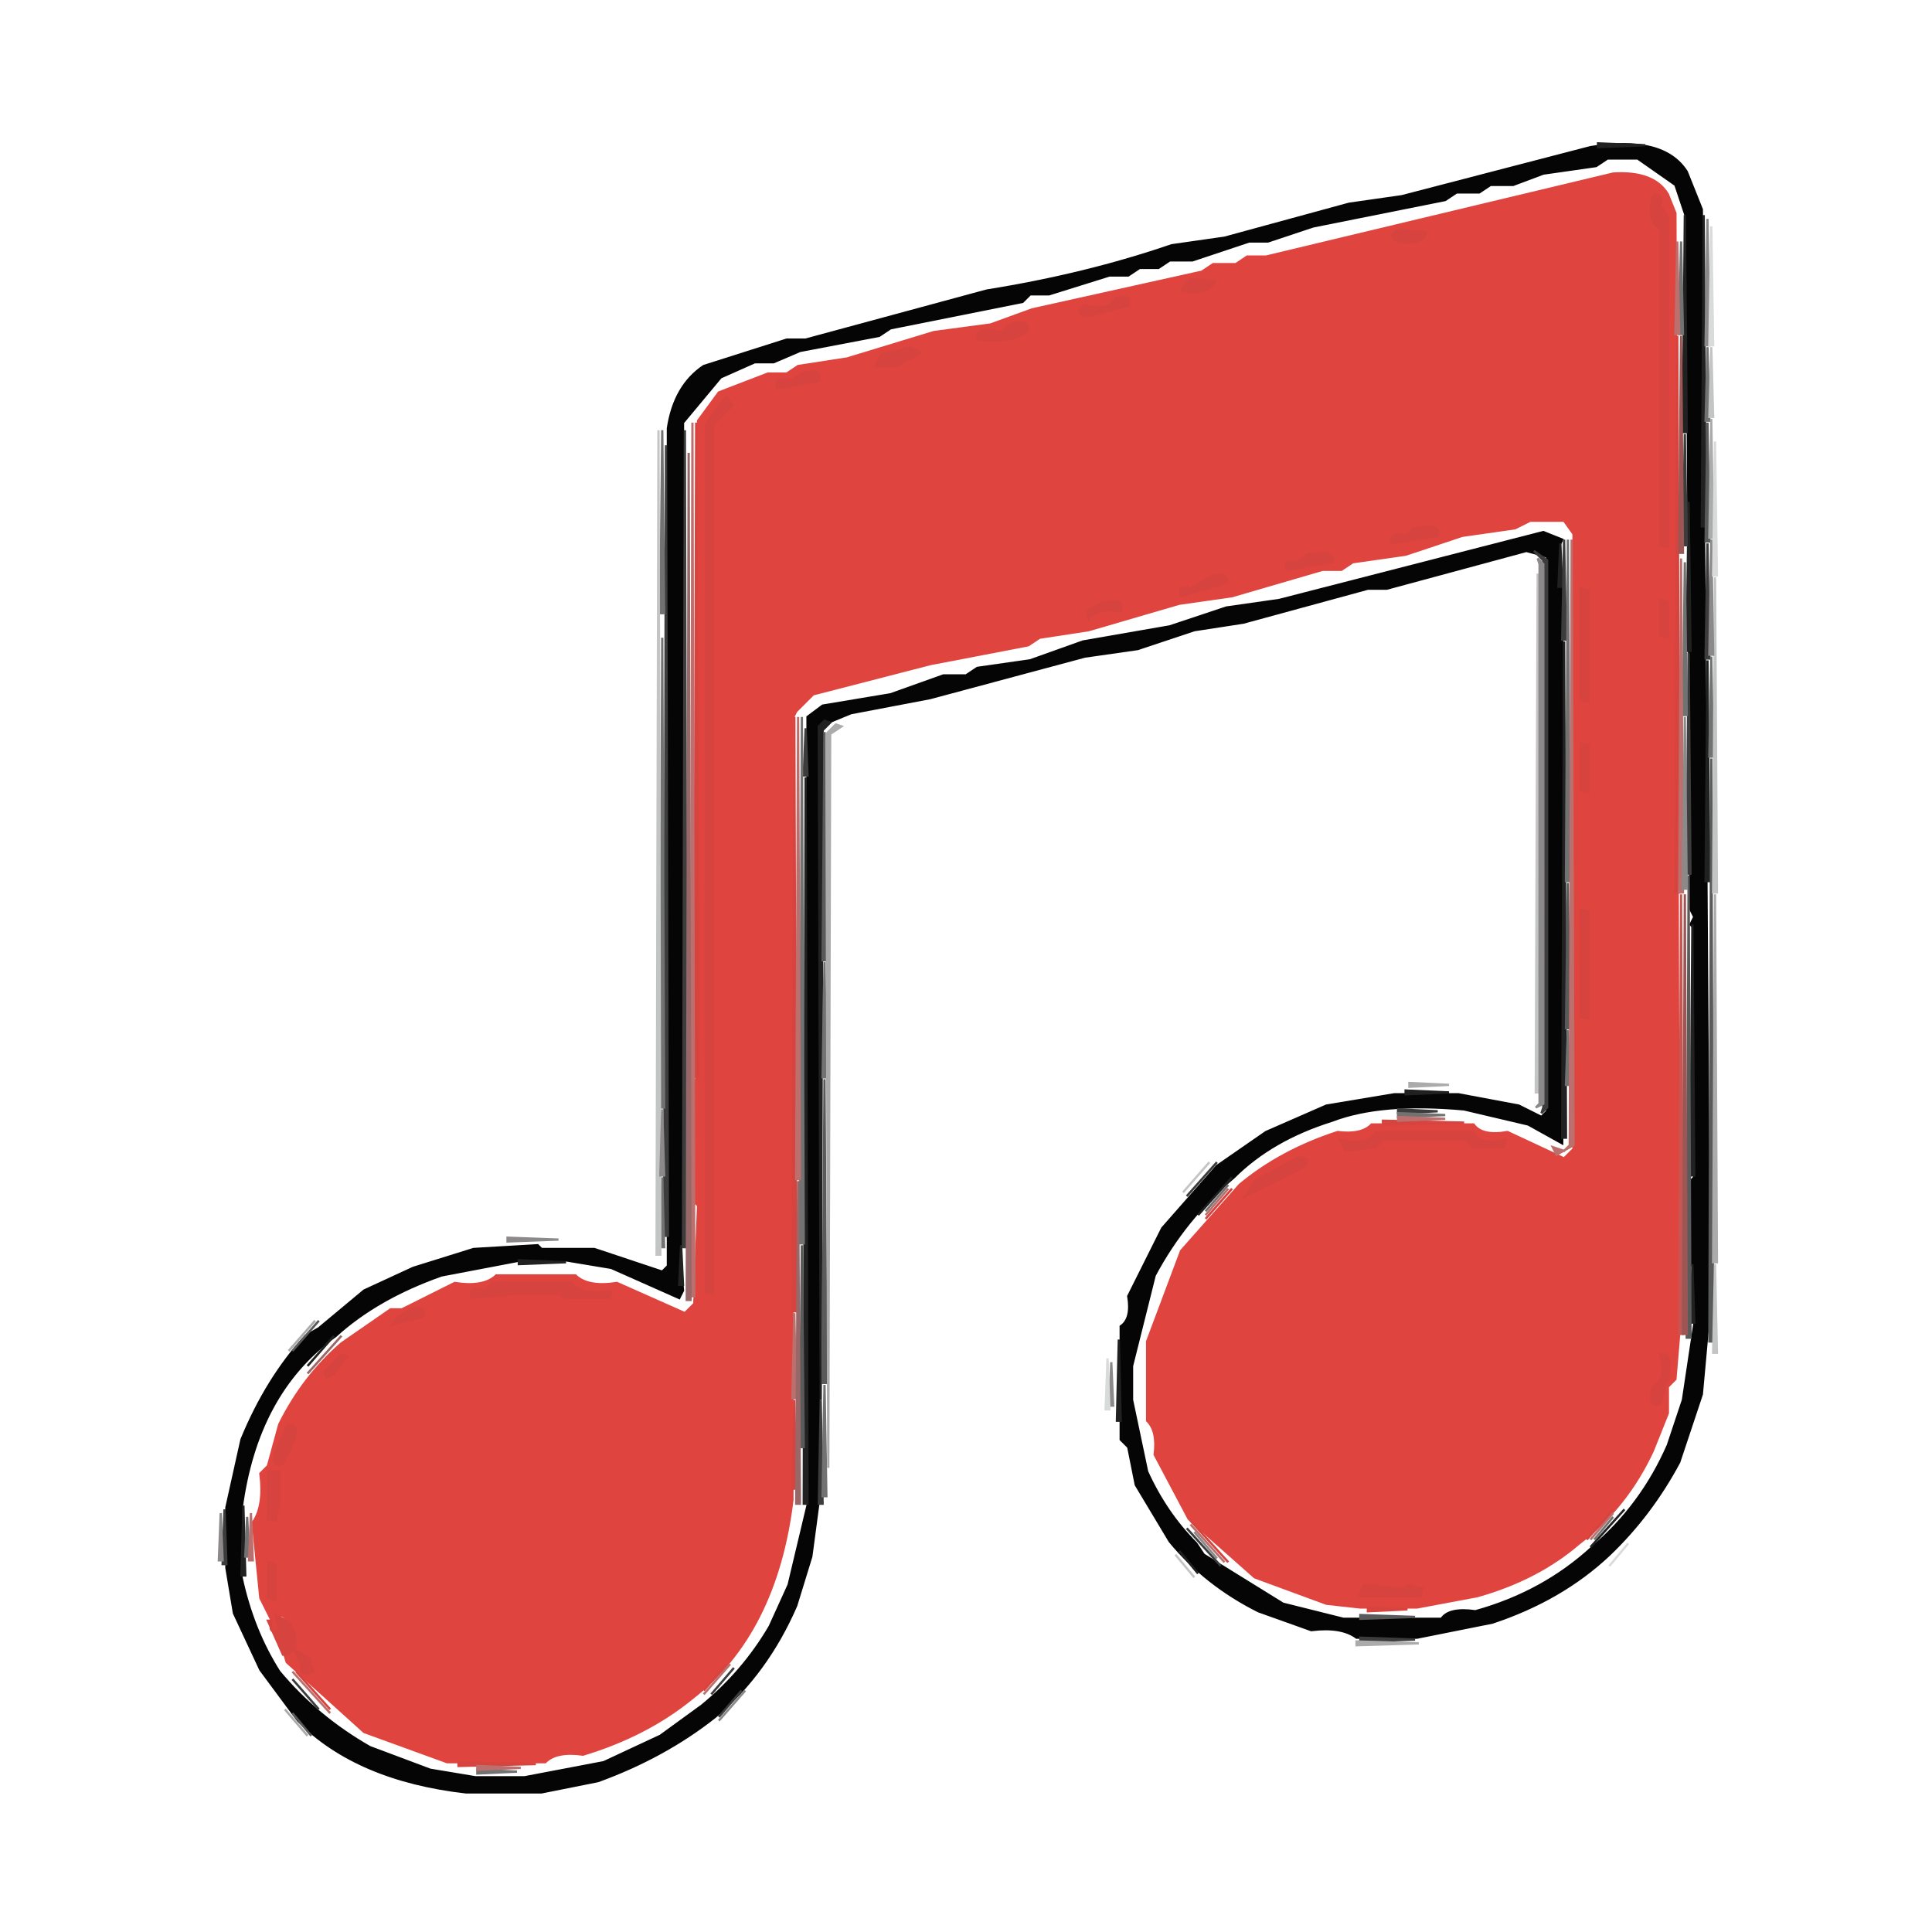
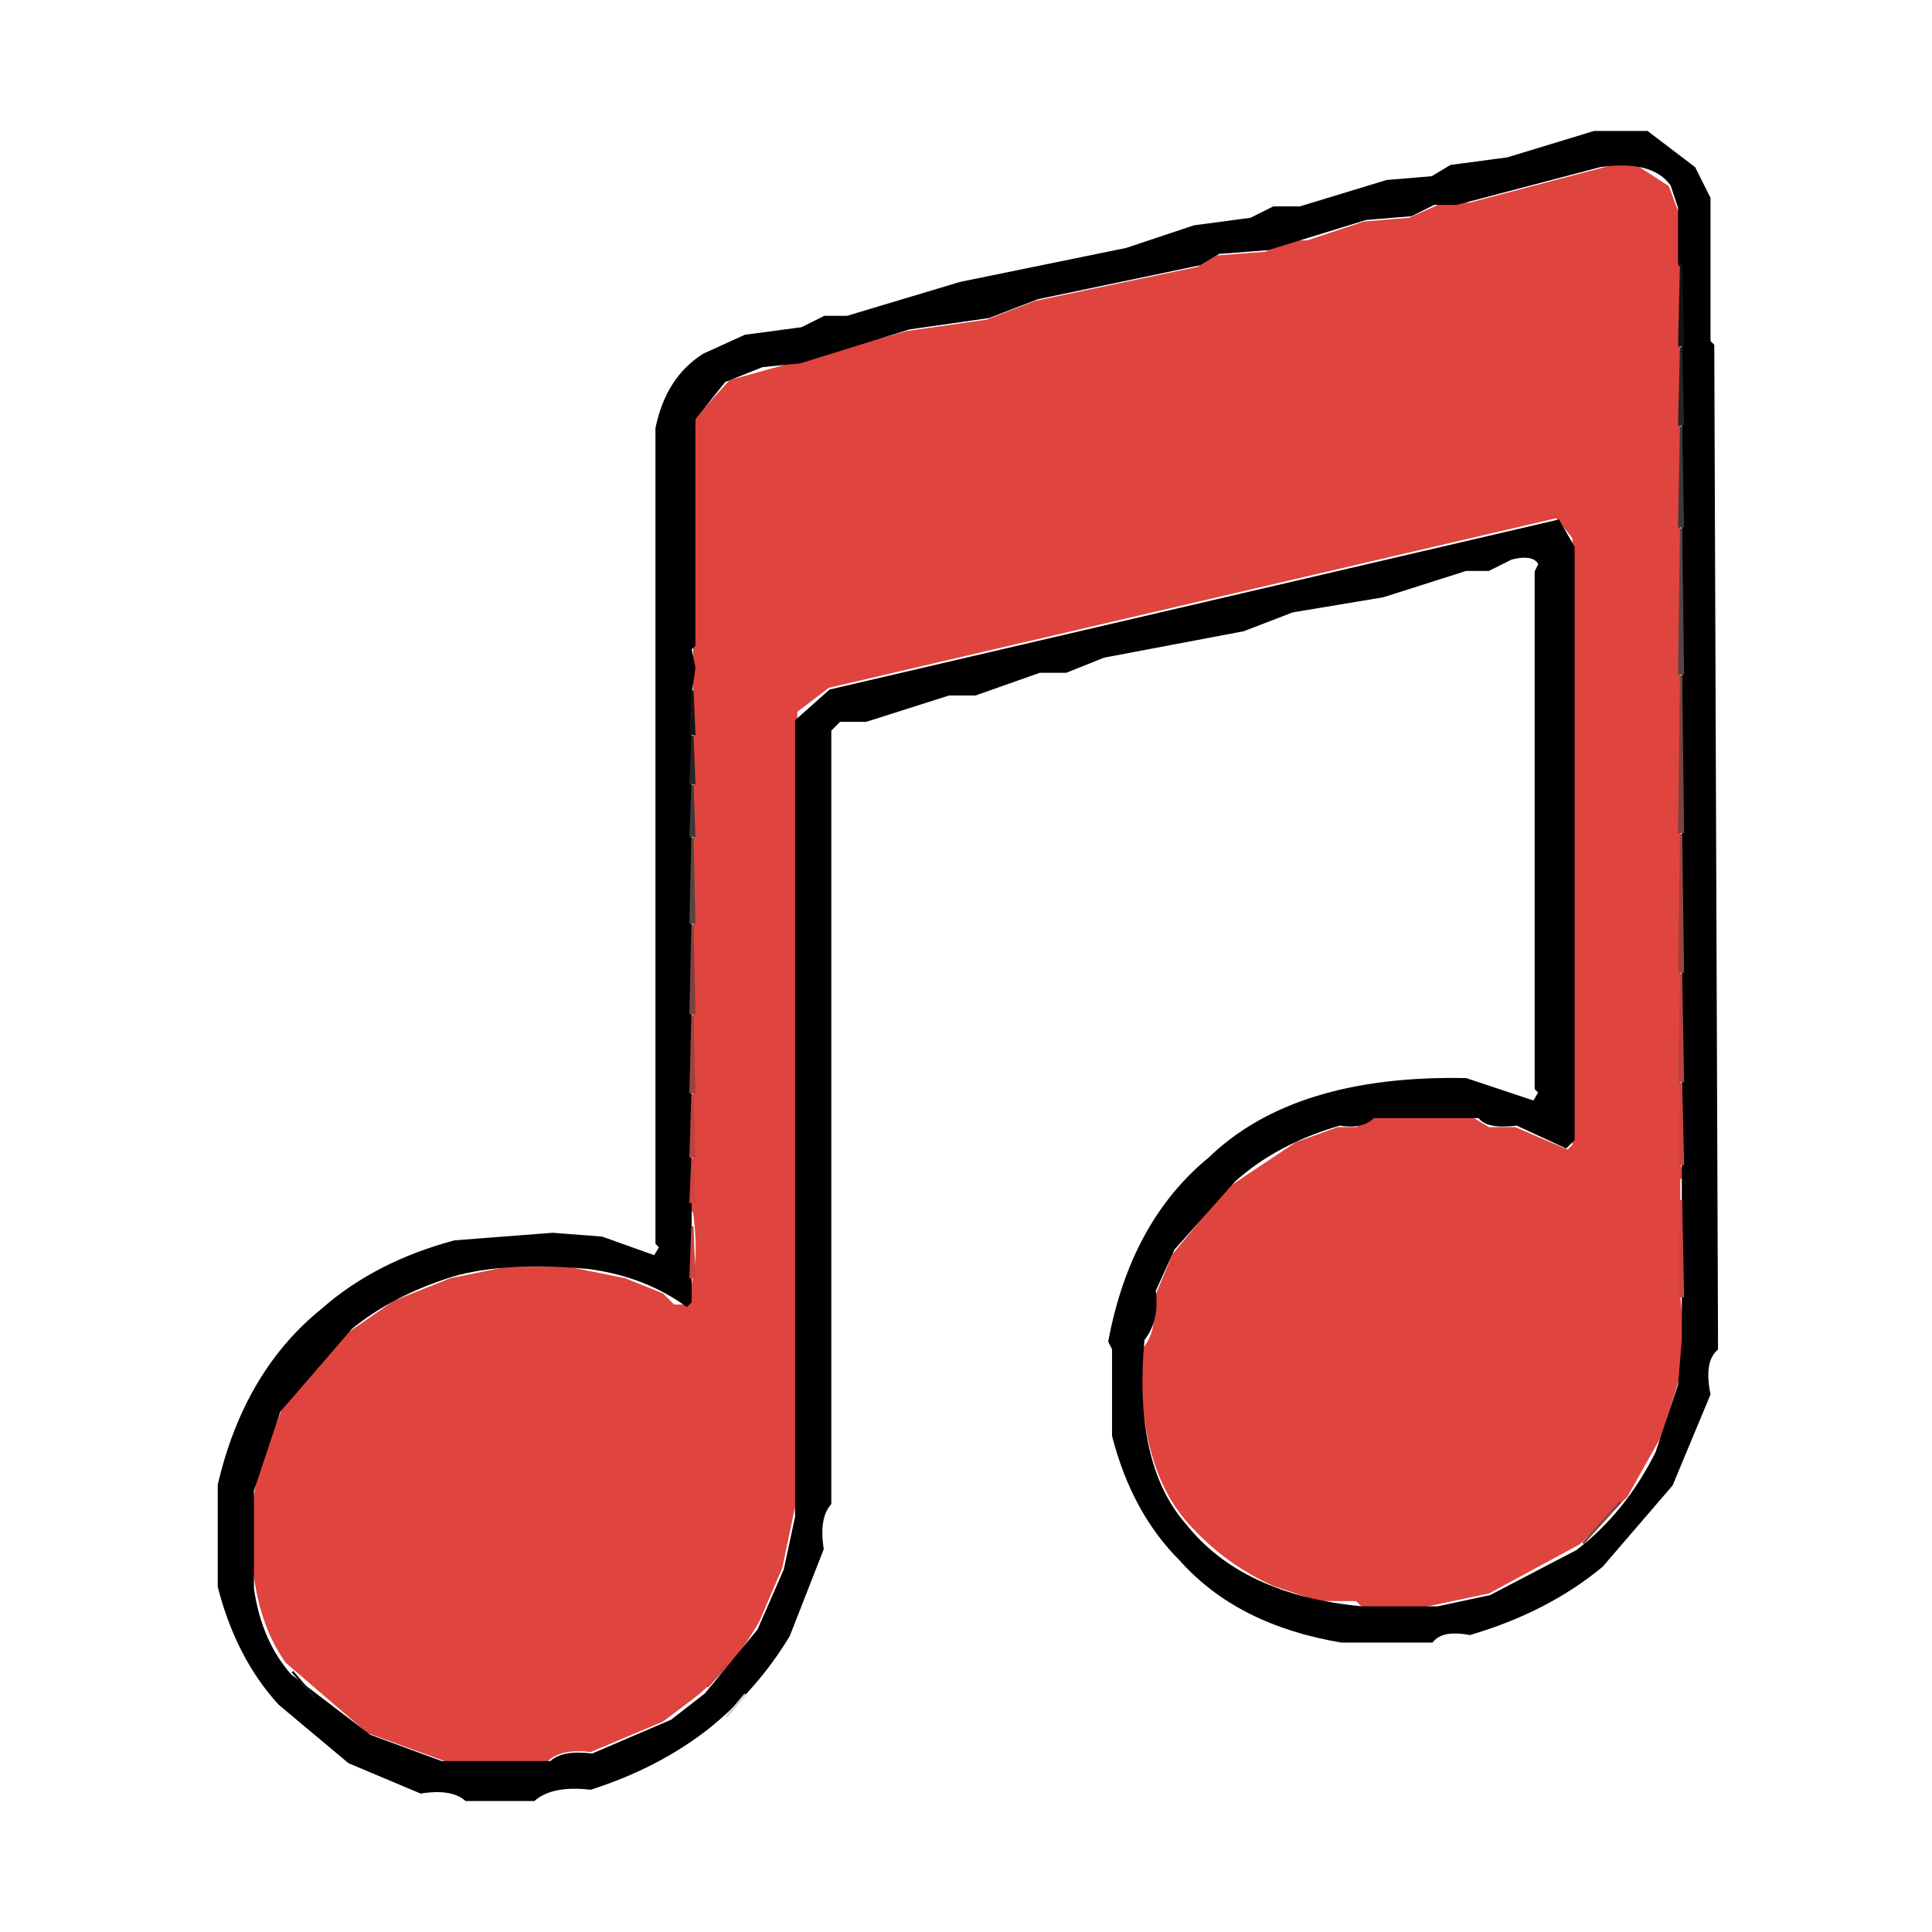
<svg xmlns="http://www.w3.org/2000/svg" width="1254" height="1254" preserveAspectRatio="xMidYMid meet" viewBox="0 0 512 512" version="1.1">
-   <path fill="rgb(255,255,255)" stroke="rgb(255,255,255)" stroke-width="0.6" opacity="1" d="M 0 0 L 512 0 L 512 512 L 0 512 L 0 0 Z M 428 35 L 192 91 L 183 97 Q 176 103 174 114 L 174 333 L 150 327 Q 104 327 83 350 Q 71 360 64 375 Q 59 385 57 400 Q 56 415 59 427 L 71 450 Q 80 461 94 469 L 111 476 Q 118 475 121 478 L 145 478 L 162 474 L 190 458 Q 214 439 220 402 L 220 196 L 223 193 L 257 186 L 280 179 L 294 177 L 317 170 L 323 170 L 355 161 L 369 159 L 401 150 L 407 151 L 407 292 L 390 287 L 366 287 L 357 289 Q 337 294 324 305 Q 299 324 293 361 L 293 374 Q 296 377 295 384 Q 299 399 308 410 Q 323 430 354 436 L 383 436 L 392 434 L 410 427 L 427 415 L 446 391 L 451 380 L 455 363 L 454 61 L 453 52 L 449 45 Q 443 35 428 35 Z " />
-   <path fill="rgb(224,68,63)" stroke="rgb(224,68,63)" stroke-width="0.6" opacity="1" d="M 427.5 46 Q 438.3 45.3 442 51.5 L 444 56.5 L 445 353.5 L 444 365.5 L 442 367.5 L 442 374.5 L 438 384.5 Q 431 399.5 418.5 409 Q 407.5 418.5 391.5 423 L 375.5 426 L 360.5 426 L 351.5 425 L 332.5 418 L 315 402.5 L 306 385.5 Q 306.8 379.2 304 376.5 L 304 355.5 L 313 331.5 L 328.5 314 Q 339.4 304.9 354.5 300 Q 360.8 300.8 363.5 298 L 390.5 298 Q 392.8 301.2 399.5 300 L 414.5 307 L 417 304.5 L 417 141.5 L 414.5 138 L 405.5 138 L 401.5 140 L 387.5 142 L 372.5 147 L 358.5 149 L 355.5 151 L 350.5 151 L 326.5 158 L 312.5 160 L 288.5 167 L 275.5 169 L 272.5 171 L 246.5 176 L 215.5 184 L 211 188.5 L 210 190.5 L 210 397.5 Q 205.7 432.7 183.5 450 Q 171.4 459.9 154.5 465 Q 147.5 464 144.5 467 L 118.5 467 L 96.5 459 L 76 440.5 L 74 434 L 78 437 Q 79.1 430.3 74.5 428 L 73 429.5 L 74 432 Q 71 433.3 72 429.5 L 69 423.5 L 67 403.5 Q 70.1 399.1 69 390.5 L 71 388.5 L 74 377.5 Q 80.3 364.8 90.5 356 L 103.5 347 L 106.5 347 L 120.5 340 Q 128.2 341.2 131.5 338 L 152.5 338 Q 155.8 341.2 163.5 340 L 181.5 348 L 184 345.5 L 185 319.5 L 184 318.5 L 184 286.5 L 185 285.5 L 185 111.5 L 190.5 104 L 203.5 99 L 208.5 99 L 211.5 97 L 224.5 95 L 247.5 88 L 262.5 86 L 273.5 82 L 318.5 72 L 321.5 70 L 327.5 70 L 330.5 68 L 335.5 68 L 427.5 46 Z M 438 52 Q 436 59 440 61 L 440 145 L 442 145 L 442 58 L 440 55 Q 441 51 438 52 Z M 371 61 Q 368 63 371 64 Q 377 65 378 62 L 371 61 Z M 316 74 L 315 75 L 313 77 Q 320 79 322 75 L 316 74 Z M 296 79 Q 294 83 288 81 Q 285 83 288 84 L 299 81 Q 300 78 296 79 Z M 268 86 L 266 88 Q 258 87 259 90 Q 268 91 272 88 Q 273 84 268 86 Z M 242 92 L 234 94 L 232 97 L 238 97 L 244 94 L 242 92 Z M 213 99 L 210 101 Q 205 100 206 103 L 217 101 Q 218 97 213 99 Z M 193 105 L 187 113 L 187 343 L 189 343 L 189 113 L 194 108 L 193 105 Z M 375 140 L 373 142 Q 368 141 369 144 L 381 142 Q 382 138 375 140 Z M 347 147 L 344 149 Q 340 148 341 151 L 353 149 Q 354 146 347 147 Z M 321 153 L 316 156 Q 312 155 313 158 L 325 155 Q 326 151 321 153 Z M 419 156 L 419 186 L 421 186 L 421 157 L 419 156 Z M 440 159 L 440 169 L 442 169 L 442 160 L 440 159 Z M 292 160 L 288 162 L 289 164 Q 291 161 297 162 Q 298 158 292 160 Z M 419 197 L 419 210 L 421 210 L 421 198 L 419 197 Z M 419 241 L 419 270 L 421 270 L 421 242 L 419 241 Z M 365 300 Q 362 304 355 302 L 357 305 L 365 304 L 367 302 L 389 302 L 391 304 L 399 304 L 399 302 Q 392 304 391 300 L 365 300 Z M 344 307 L 338 310 L 336 313 L 346 309 Q 347 306 344 307 Z M 131 340 L 129 342 Q 124 341 125 344 L 136 343 L 149 343 L 150 344 L 162 344 L 162 342 Q 155 344 152 340 L 131 340 Z M 109 347 L 106 349 L 104 351 L 112 349 Q 113 346 109 347 Z M 91 359 L 86 364 L 87 365 L 89 364 L 92 360 L 91 359 Z M 440 359 Q 442 366 438 368 Q 436 373 440 372 L 442 366 Q 444 358 440 359 Z M 76 378 L 73 385 Q 72 389 75 388 L 78 382 Q 79 377 76 378 Z M 71 390 L 71 403 L 73 403 L 74 399 L 74 390 L 71 390 Z M 71 414 L 71 424 L 73 424 L 73 415 L 71 414 Z M 362 420 L 360 423 L 377 423 L 377 421 L 374 420 L 372 421 L 362 420 Z " />
-   <path fill="rgb(5,5,5)" stroke="rgb(5,5,5)" stroke-width="0.6" opacity="1" d="M 421.5 39 Q 440.8 35.8 447 45.5 L 451 55.5 L 453 347.5 L 451 369.5 L 445 387.5 Q 437.5 401.5 426.5 412 Q 413.9 423.9 395.5 430 L 375.5 434 L 359.5 434 Q 355.5 431 347.5 432 L 333.5 427 Q 319.5 420 310 408.5 L 301 393.5 L 299 383.5 L 297 381.5 L 297 351.5 Q 300 349.5 299 343.5 L 308 325.5 L 322.5 309 L 335.5 300 L 351.5 293 L 369.5 290 L 386.5 290 L 402.5 293 L 408.5 296 L 410 294.5 L 410 147.5 L 404.5 146 L 367.5 156 L 362.5 156 L 329.5 165 L 316.5 167 L 301.5 172 L 287.5 174 L 246.5 185 L 225.5 189 L 217 192.5 L 217 397.5 L 215 412.5 L 211 425.5 Q 203.3 443.3 189.5 455 Q 176.1 465.6 158.5 472 L 143.5 475 L 123.5 475 Q 94.6 471.7 79 456 L 69 442.5 L 62 427.5 L 60 415.5 L 60 399.5 L 64 381.5 Q 70.6 365.4 81 354 L 84.5 352 L 96.5 342 L 109.5 336 L 125.5 331 L 142.5 330 L 143.5 331 L 157.5 331 L 175.5 337 L 177 335.5 L 177 113.5 Q 178.7 102.2 186.5 97 L 208.5 90 L 213.5 90 L 261.5 77 Q 287.8 72.8 310.5 65 L 324.5 63 L 357.5 54 L 371.5 52 L 421.5 39 Z M 426 42 L 423 44 L 409 46 L 401 49 L 395 49 L 392 51 L 386 51 L 383 53 L 348 60 L 336 64 L 331 64 L 316 69 L 310 69 L 307 71 L 302 71 L 299 73 L 294 73 L 278 78 L 273 78 L 271 80 L 236 87 L 233 89 L 212 93 L 205 96 L 200 96 L 191 100 L 181 112 L 181 330 L 180 331 L 181 342 L 180 344 L 162 336 L 150 334 L 138 334 L 117 338 Q 100 344 89 354 Q 68 369 64 400 L 64 418 Q 67 432 74 443 Q 84 455 98 463 L 114 469 L 126 471 L 139 471 L 160 467 L 175 460 L 186 452 Q 197 443 204 431 L 209 420 L 214 399 L 214 190 L 218 187 L 236 184 L 250 179 L 256 179 L 259 177 L 273 175 L 287 170 L 310 166 L 325 161 L 339 159 L 409 141 L 414 143 L 413 145 L 414 157 L 414 303 L 405 298 L 388 294 Q 366 292 353 297 Q 337 302 327 312 Q 314 323 306 338 L 300 362 L 300 371 L 304 390 Q 309 401 317 409 L 319 412 L 340 425 L 356 429 L 382 429 Q 384 426 391 427 Q 409 422 422 410 Q 435 399 442 383 L 446 371 L 449 351 L 449 336 L 448 335 L 448 313 L 449 312 L 449 246 L 448 245 L 449 243 L 448 241 L 447 58 L 444 49 L 434 42 L 426 42 Z " />
-   <path fill="rgb(215,67,62)" stroke="rgb(215,67,62)" stroke-width="0.6" opacity="1" d="M 438 52 Q 441 50.8 440 54.5 L 442 57.5 L 442 145 L 440 144.5 L 440 60.5 Q 436.2 58.6 438 52 Z " />
-   <path fill="rgb(215,67,62)" stroke="rgb(215,67,62)" stroke-width="0.6" opacity="1" d="M 370.5 61 L 378 61.5 Q 376.8 65.3 370.5 64 Q 367.5 62.5 370.5 61 Z " />
-   <path fill="rgb(215,67,62)" stroke="rgb(215,67,62)" stroke-width="0.6" opacity="1" d="M 315.5 74 L 322 74.5 Q 320.1 78.8 313 77 L 314.5 75 L 315.5 74 Z " />
-   <path fill="rgb(215,67,62)" stroke="rgb(215,67,62)" stroke-width="0.6" opacity="1" d="M 295.5 79 Q 300.3 77.7 299 81 L 287.5 84 Q 284.5 82.5 287.5 81 Q 294 82.5 295.5 79 Z " />
-   <path fill="rgb(215,67,62)" stroke="rgb(215,67,62)" stroke-width="0.6" opacity="1" d="M 267.5 86 Q 273.4 84.3 272 88 Q 267.5 91 259 90 Q 257.9 86.5 265.5 88 L 267.5 86 Z " />
-   <path fill="rgb(215,67,62)" stroke="rgb(215,67,62)" stroke-width="0.6" opacity="1" d="M 444.5 89 L 445 236.5 L 444 236.5 L 444.5 89 Z " />
-   <path fill="rgb(215,67,62)" stroke="rgb(215,67,62)" stroke-width="0.6" opacity="1" d="M 241.5 92 L 244 93.5 L 237.5 97 L 232 97 L 233.5 94 L 241.5 92 Z " />
-   <path fill="rgb(215,67,62)" stroke="rgb(215,67,62)" stroke-width="0.6" opacity="1" d="M 212.5 99 Q 218.3 97.3 217 101 L 206 103 Q 204.7 99.7 209.5 101 L 212.5 99 Z " />
-   <path fill="rgb(215,67,62)" stroke="rgb(215,67,62)" stroke-width="0.6" opacity="1" d="M 192.5 105 L 194 107.5 L 189 112.5 L 189 343 L 187 342.5 L 187 112.5 L 192.5 105 Z " />
-   <path fill="rgb(215,67,62)" stroke="rgb(215,67,62)" stroke-width="0.6" opacity="1" d="M 184.5 112 L 185 285.5 L 184 285.5 L 184.5 112 Z " />
-   <path fill="rgb(215,67,62)" stroke="rgb(215,67,62)" stroke-width="0.6" opacity="1" d="M 374.5 140 Q 382.1 138.5 381 142 L 369 144 Q 367.7 140.7 372.5 142 L 374.5 140 Z " />
-   <path fill="rgb(215,67,62)" stroke="rgb(215,67,62)" stroke-width="0.6" opacity="1" d="M 346.5 147 Q 354.1 145.5 353 149 L 341 151 Q 339.8 148 343.5 149 L 346.5 147 Z " />
-   <path fill="rgb(215,67,62)" stroke="rgb(215,67,62)" stroke-width="0.6" opacity="1" d="M 320.5 153 Q 325.9 151.1 325 154.5 L 313 158 Q 311.8 155 315.5 156 L 320.5 153 Z " />
-   <path fill="rgb(215,67,62)" stroke="rgb(215,67,62)" stroke-width="0.6" opacity="1" d="M 419 156 L 421 156.5 L 421 186 L 419 185.5 L 419 156 Z " />
-   <path fill="rgb(215,67,62)" stroke="rgb(215,67,62)" stroke-width="0.6" opacity="1" d="M 440 159 L 442 159.5 L 442 169 L 440 168.5 L 440 159 Z " />
-   <path fill="rgb(215,67,62)" stroke="rgb(215,67,62)" stroke-width="0.6" opacity="1" d="M 291.5 160 Q 298.4 158 297 162 Q 291 160.8 288.5 164 L 288 162 L 291.5 160 Z " />
-   <path fill="rgb(215,67,62)" stroke="rgb(215,67,62)" stroke-width="0.6" opacity="1" d="M 210.5 190 L 211 347.5 L 210 347.5 L 210.5 190 Z " />
-   <path fill="rgb(215,67,62)" stroke="rgb(215,67,62)" stroke-width="0.6" opacity="1" d="M 419 197 L 421 197.5 L 421 210 L 419 209.5 L 419 197 Z " />
-   <path fill="rgb(215,67,62)" stroke="rgb(215,67,62)" stroke-width="0.6" opacity="1" d="M 419 241 L 421 241.5 L 421 270 L 419 269.5 L 419 241 Z " />
-   <path fill="rgb(215,67,62)" stroke="rgb(215,67,62)" stroke-width="0.6" opacity="1" d="M 366.5 297 L 388 297.5 L 366.5 298 L 366.5 297 Z " />
-   <path fill="rgb(215,67,62)" stroke="rgb(215,67,62)" stroke-width="0.6" opacity="1" d="M 364.5 300 L 390.5 300 Q 392.4 303.8 399 302 L 398.5 304 L 390.5 304 L 388.5 302 L 366.5 302 L 364.5 304 L 356.5 305 L 355 302 Q 362.4 304 364.5 300 Z " />
-   <path fill="rgb(215,67,62)" stroke="rgb(215,67,62)" stroke-width="0.6" opacity="1" d="M 343.5 307 Q 347.3 306 346 309 L 330 317 L 332.5 313 L 343.5 307 Z " />
-   <path fill="rgb(215,67,62)" stroke="rgb(215,67,62)" stroke-width="0.6" opacity="1" d="M 326.5 315 L 319.5 323 L 326.5 315 Z " />
-   <path fill="rgb(215,67,62)" stroke="rgb(215,67,62)" stroke-width="0.6" opacity="1" d="M 130.5 340 L 151.5 340 Q 154.6 343.6 162 342 L 161.5 344 L 149.5 344 L 148.5 343 L 135.5 343 L 125 344 Q 123.7 340.7 128.5 342 L 130.5 340 Z " />
-   <path fill="rgb(215,67,62)" stroke="rgb(215,67,62)" stroke-width="0.6" opacity="1" d="M 108.5 347 Q 113.3 345.7 112 349 L 104 351 L 105.5 349 L 108.5 347 Z " />
-   <path fill="rgb(215,67,62)" stroke="rgb(215,67,62)" stroke-width="0.6" opacity="1" d="M 90.5 359 L 92 359.5 L 88.5 364 L 86.5 365 L 86 363.5 L 90.5 359 Z " />
-   <path fill="rgb(215,67,62)" stroke="rgb(215,67,62)" stroke-width="0.6" opacity="1" d="M 440 359 Q 443.5 357.9 442 365.5 L 440 372 Q 436.3 373.4 438 367.5 Q 441.8 365.6 440 359 Z " />
-   <path fill="rgb(215,67,62)" stroke="rgb(215,67,62)" stroke-width="0.6" opacity="1" d="M 210.5 371 L 211 394.5 L 210 394.5 L 210.5 371 Z " />
-   <path fill="rgb(215,67,62)" stroke="rgb(215,67,62)" stroke-width="0.6" opacity="1" d="M 76 378 Q 79.3 376.7 78 381.5 L 75 388 Q 71.7 389.3 73 384.5 L 76 378 Z " />
-   <path fill="rgb(215,67,62)" stroke="rgb(215,67,62)" stroke-width="0.6" opacity="1" d="M 71 390 L 74 390 L 74 398.5 L 73 403 L 71 402.5 L 71 390 Z " />
-   <path fill="rgb(215,67,62)" stroke="rgb(215,67,62)" stroke-width="0.6" opacity="1" d="M 427.5 400 L 420.5 408 L 427.5 400 Z " />
-   <path fill="rgb(215,67,62)" stroke="rgb(215,67,62)" stroke-width="0.6" opacity="1" d="M 315.5 403 L 325.5 414 L 315.5 403 Z " />
-   <path fill="rgb(215,67,62)" stroke="rgb(215,67,62)" stroke-width="0.6" opacity="1" d="M 71 414 L 73 414.5 L 73 424 L 71 423.5 L 71 414 Z " />
-   <path fill="rgb(215,67,62)" stroke="rgb(215,67,62)" stroke-width="0.6" opacity="1" d="M 361.5 420 L 371.5 421 L 373.5 420 L 377 421 L 376.5 423 L 360 423 L 361.5 420 Z " />
-   <path fill="rgb(215,67,62)" stroke="rgb(215,67,62)" stroke-width="0.6" opacity="1" d="M 362.5 426 L 373 426.5 L 362.5 427 L 362.5 426 Z " />
-   <path fill="rgb(215,67,62)" stroke="rgb(215,67,62)" stroke-width="0.6" opacity="1" d="M 73 428 L 76 429.5 Q 79 431.8 78 437 L 82 439.5 L 83 443 Q 79.2 444.5 80 441.5 L 78 437 L 76 438.5 L 75 438.5 L 71 429.5 L 72 429.5 Q 71 433.3 74 432 L 73 428 Z " />
-   <path fill="rgb(215,67,62)" stroke="rgb(215,67,62)" stroke-width="0.6" opacity="1" d="M 192.5 441 L 186.5 448 L 192.5 441 Z " />
-   <path fill="rgb(215,67,62)" stroke="rgb(215,67,62)" stroke-width="0.6" opacity="1" d="M 78.5 443 L 87.5 453 L 78.5 443 Z " />
-   <path fill="rgb(215,67,62)" stroke="rgb(215,67,62)" stroke-width="0.6" opacity="1" d="M 121.5 467 L 142 467.5 L 121.5 468 L 121.5 467 Z " />
-   <path fill="rgb(34,33,33)" stroke="rgb(34,33,33)" stroke-width="0.6" opacity="1" d="M 423.5 38 L 436 38.5 L 423.5 39 L 423.5 38 Z " />
-   <path fill="rgb(34,33,33)" stroke="rgb(34,33,33)" stroke-width="0.6" opacity="1" d="M 446.5 57 L 447 114.5 L 446 114.5 L 446.5 57 Z " />
-   <path fill="rgb(34,33,33)" stroke="rgb(34,33,33)" stroke-width="0.6" opacity="1" d="M 451.5 57 L 452 139.5 L 451 139.5 L 451.5 57 Z " />
-   <path fill="rgb(34,33,33)" stroke="rgb(34,33,33)" stroke-width="0.6" opacity="1" d="M 447.5 133 L 448 172.5 L 447 172.5 L 447.5 133 Z " />
-   <path fill="rgb(34,33,33)" stroke="rgb(34,33,33)" stroke-width="0.6" opacity="1" d="M 413.5 144 L 414 155.5 L 413 155.5 L 413.5 144 Z " />
-   <path fill="rgb(34,33,33)" stroke="rgb(34,33,33)" stroke-width="0.6" opacity="1" d="M 414.5 170 L 415 301.5 L 414 301.5 L 414.5 170 Z " />
-   <path fill="rgb(34,33,33)" stroke="rgb(34,33,33)" stroke-width="0.6" opacity="1" d="M 452.5 175 L 453 233.5 L 452 233.5 L 452.5 175 Z " />
-   <path fill="rgb(34,33,33)" stroke="rgb(34,33,33)" stroke-width="0.6" opacity="1" d="M 218.5 191 L 220 191.5 L 218 193.5 L 217.5 371 L 217 192.5 L 218.5 191 Z " />
-   <path fill="rgb(34,33,33)" stroke="rgb(34,33,33)" stroke-width="0.6" opacity="1" d="M 213.5 206 L 214 398.5 L 213 398.5 L 213.5 206 Z " />
-   <path fill="rgb(34,33,33)" stroke="rgb(34,33,33)" stroke-width="0.6" opacity="1" d="M 448.5 245 L 449 311.5 L 448 311.5 L 448.5 245 Z " />
-   <path fill="rgb(34,33,33)" stroke="rgb(34,33,33)" stroke-width="0.6" opacity="1" d="M 372.5 289 L 384 289.5 L 372.5 290 L 372.5 289 Z " />
-   <path fill="rgb(34,33,33)" stroke="rgb(34,33,33)" stroke-width="0.6" opacity="1" d="M 326.5 312 L 317.5 322 L 326.5 312 Z " />
-   <path fill="rgb(34,33,33)" stroke="rgb(34,33,33)" stroke-width="0.6" opacity="1" d="M 180.5 330 L 181 340.5 L 180 340.5 L 180.5 330 Z " />
-   <path fill="rgb(34,33,33)" stroke="rgb(34,33,33)" stroke-width="0.6" opacity="1" d="M 137.5 334 L 150 334.5 L 137.5 335 L 137.5 334 Z " />
-   <path fill="rgb(34,33,33)" stroke="rgb(34,33,33)" stroke-width="0.6" opacity="1" d="M 448.5 335 L 449 350.5 L 448 350.5 L 448.5 335 Z " />
-   <path fill="rgb(34,33,33)" stroke="rgb(34,33,33)" stroke-width="0.6" opacity="1" d="M 88.5 354 L 81.5 362 L 88.5 354 Z " />
-   <path fill="rgb(34,33,33)" stroke="rgb(34,33,33)" stroke-width="0.6" opacity="1" d="M 296.5 355 L 297 376.5 L 296 376.5 L 296.5 355 Z " />
-   <path fill="rgb(34,33,33)" stroke="rgb(34,33,33)" stroke-width="0.6" opacity="1" d="M 64.5 399 L 65 417.5 L 64 417.5 L 64.5 399 Z " />
-   <path fill="rgb(34,33,33)" stroke="rgb(34,33,33)" stroke-width="0.6" opacity="1" d="M 430.5 400 L 421.5 410 L 430.5 400 Z " />
-   <path fill="rgb(34,33,33)" stroke="rgb(34,33,33)" stroke-width="0.6" opacity="1" d="M 312.5 411 L 317.5 417 L 312.5 411 Z " />
-   <path fill="rgb(61,60,60)" stroke="rgb(61,60,60)" stroke-width="0.6" opacity="1" d="M 181.5 114 L 182 330.5 L 181 330.5 L 181.5 114 Z " />
-   <path fill="rgb(61,60,60)" stroke="rgb(61,60,60)" stroke-width="0.6" opacity="1" d="M 446.5 115 L 447 144.5 L 446 144.5 L 446.5 115 Z " />
-   <path fill="rgb(61,60,60)" stroke="rgb(61,60,60)" stroke-width="0.6" opacity="1" d="M 176.5 118 L 177 327.5 L 176 327.5 L 176.5 118 Z " />
-   <path fill="rgb(61,60,60)" stroke="rgb(61,60,60)" stroke-width="0.6" opacity="1" d="M 414.5 143 L 415 169.5 L 414 169.5 L 414.5 143 Z " />
-   <path fill="rgb(61,60,60)" stroke="rgb(61,60,60)" stroke-width="0.6" opacity="1" d="M 452.5 144 L 453 174.5 L 452 174.5 L 452.5 144 Z " />
-   <path fill="rgb(61,60,60)" stroke="rgb(61,60,60)" stroke-width="0.6" opacity="1" d="M 406.5 146 L 410 148.5 L 410 293.5 L 408.5 295 L 409 293.5 L 409 148.5 L 407.5 147 L 406.5 146 Z " />
-   <path fill="rgb(61,60,60)" stroke="rgb(61,60,60)" stroke-width="0.6" opacity="1" d="M 447.5 173 L 448 231.5 L 447 231.5 L 447.5 173 Z " />
-   <path fill="rgb(61,60,60)" stroke="rgb(61,60,60)" stroke-width="0.6" opacity="1" d="M 213.5 193 L 214 205.5 L 213 205.5 L 213.5 193 Z " />
-   <path fill="rgb(61,60,60)" stroke="rgb(61,60,60)" stroke-width="0.6" opacity="1" d="M 370.5 294 L 381 294.5 L 370.5 295 L 370.5 294 Z " />
-   <path fill="rgb(61,60,60)" stroke="rgb(61,60,60)" stroke-width="0.6" opacity="1" d="M 322.5 308 L 314.5 317 L 322.5 308 Z " />
-   <path fill="rgb(61,60,60)" stroke="rgb(61,60,60)" stroke-width="0.6" opacity="1" d="M 217.5 371 L 218 398.5 L 217 398.5 L 217.5 371 Z " />
-   <path fill="rgb(61,60,60)" stroke="rgb(61,60,60)" stroke-width="0.6" opacity="1" d="M 59.5 400 L 60 414.5 L 59 414.5 L 59.5 400 Z " />
-   <path fill="rgb(61,60,60)" stroke="rgb(61,60,60)" stroke-width="0.6" opacity="1" d="M 314.5 405 L 323.5 415 L 314.5 405 Z " />
-   <path fill="rgb(61,60,60)" stroke="rgb(61,60,60)" stroke-width="0.6" opacity="1" d="M 360.5 434 L 375 434.5 L 360.5 435 L 360.5 434 Z " />
-   <path fill="rgb(61,60,60)" stroke="rgb(61,60,60)" stroke-width="0.6" opacity="1" d="M 194.5 442 L 188.5 449 L 194.5 442 Z " />
-   <path fill="rgb(61,60,60)" stroke="rgb(61,60,60)" stroke-width="0.6" opacity="1" d="M 77.5 445 L 84.5 453 L 77.5 445 Z " />
-   <path fill="rgb(61,60,60)" stroke="rgb(61,60,60)" stroke-width="0.6" opacity="1" d="M 196.5 448 L 190.5 455 L 196.5 448 Z " />
-   <path fill="rgb(91,90,91)" stroke="rgb(91,90,91)" stroke-width="0.6" opacity="1" d="M 452.5 112 L 453 143.5 L 452 143.5 L 452.5 112 Z " />
-   <path fill="rgb(91,90,91)" stroke="rgb(91,90,91)" stroke-width="0.6" opacity="1" d="M 218.5 194 L 219 254.5 L 218 254.5 L 218.5 194 Z " />
-   <path fill="rgb(91,90,91)" stroke="rgb(91,90,91)" stroke-width="0.6" opacity="1" d="M 453.5 201 L 454 355.5 L 453 355.5 L 453.5 201 Z " />
-   <path fill="rgb(91,90,91)" stroke="rgb(91,90,91)" stroke-width="0.6" opacity="1" d="M 447.5 232 L 448 354.5 L 447 354.5 L 447.5 232 Z " />
-   <path fill="rgb(91,90,91)" stroke="rgb(91,90,91)" stroke-width="0.6" opacity="1" d="M 415.5 234 L 416 272.5 L 415 272.5 L 415.5 234 Z " />
-   <path fill="rgb(91,90,91)" stroke="rgb(91,90,91)" stroke-width="0.6" opacity="1" d="M 218.5 286 L 219 366.5 L 218 366.5 L 218.5 286 Z " />
-   <path fill="rgb(91,90,91)" stroke="rgb(91,90,91)" stroke-width="0.6" opacity="1" d="M 212.5 330 L 213 383.5 L 212 383.5 L 212.5 330 Z " />
-   <path fill="rgb(91,90,91)" stroke="rgb(91,90,91)" stroke-width="0.6" opacity="1" d="M 84.5 350 L 77.5 358 L 84.5 350 Z " />
-   <path fill="rgb(91,90,91)" stroke="rgb(91,90,91)" stroke-width="0.6" opacity="1" d="M 360.5 428 L 375 428.5 L 360.5 429 L 360.5 428 Z " />
-   <path fill="rgb(91,90,91)" stroke="rgb(91,90,91)" stroke-width="0.6" opacity="1" d="M 77.5 454 L 82.5 460 L 77.5 454 Z " />
-   <path fill="rgb(115,114,114)" stroke="rgb(115,114,114)" stroke-width="0.6" opacity="1" d="M 445.5 64 L 446 88.5 L 445 88.5 L 445.5 64 Z " />
-   <path fill="rgb(115,114,114)" stroke="rgb(115,114,114)" stroke-width="0.6" opacity="1" d="M 452.5 92 L 453 111.5 L 452 111.5 L 452.5 92 Z " />
-   <path fill="rgb(115,114,114)" stroke="rgb(115,114,114)" stroke-width="0.6" opacity="1" d="M 175.5 114 L 176 162.5 L 175 162.5 L 175.5 114 Z " />
-   <path fill="rgb(115,114,114)" stroke="rgb(115,114,114)" stroke-width="0.6" opacity="1" d="M 415.5 143 L 416 233.5 L 415 233.5 L 415.5 143 Z " />
-   <path fill="rgb(115,114,114)" stroke="rgb(115,114,114)" stroke-width="0.6" opacity="1" d="M 446.5 149 L 447 189.5 L 446 189.5 L 446.5 149 Z " />
-   <path fill="rgb(115,114,114)" stroke="rgb(115,114,114)" stroke-width="0.6" opacity="1" d="M 175.5 169 L 176 293.5 L 175 293.5 L 175.5 169 Z " />
-   <path fill="rgb(115,114,114)" stroke="rgb(115,114,114)" stroke-width="0.6" opacity="1" d="M 453.5 174 L 454 200.5 L 453 200.5 L 453.5 174 Z " />
-   <path fill="rgb(115,114,114)" stroke="rgb(115,114,114)" stroke-width="0.6" opacity="1" d="M 212.5 190 L 213 329.5 L 212 329.5 L 212.5 190 Z " />
-   <path fill="rgb(115,114,114)" stroke="rgb(115,114,114)" stroke-width="0.6" opacity="1" d="M 218.5 255 L 219 285.5 L 218 285.5 L 218.5 255 Z " />
-   <path fill="rgb(115,114,114)" stroke="rgb(115,114,114)" stroke-width="0.6" opacity="1" d="M 415.5 273 L 416 287.5 L 415 287.5 L 415.5 273 Z " />
-   <path fill="rgb(115,114,114)" stroke="rgb(115,114,114)" stroke-width="0.6" opacity="1" d="M 370.5 295 L 383 295.5 L 370.5 296 L 370.5 295 Z " />
-   <path fill="rgb(115,114,114)" stroke="rgb(115,114,114)" stroke-width="0.6" opacity="1" d="M 175.5 312 L 176 330.5 L 175 330.5 L 175.5 312 Z " />
-   <path fill="rgb(115,114,114)" stroke="rgb(115,114,114)" stroke-width="0.6" opacity="1" d="M 325.5 314 L 319.5 321 L 325.5 314 Z " />
-   <path fill="rgb(115,114,114)" stroke="rgb(115,114,114)" stroke-width="0.6" opacity="1" d="M 218.5 367 L 219 396.5 L 218 396.5 L 218.5 367 Z " />
-   <path fill="rgb(115,114,114)" stroke="rgb(115,114,114)" stroke-width="0.6" opacity="1" d="M 65.5 402 L 66 412.5 L 65 412.5 L 65.5 402 Z " />
-   <path fill="rgb(115,114,114)" stroke="rgb(115,114,114)" stroke-width="0.6" opacity="1" d="M 427.5 402 L 422.5 408 L 427.5 402 Z " />
-   <path fill="rgb(115,114,114)" stroke="rgb(115,114,114)" stroke-width="0.6" opacity="1" d="M 126.5 469 L 137 469.5 L 126.5 470 L 126.5 469 Z " />
-   <path fill="rgb(187,112,110)" stroke="rgb(187,112,110)" stroke-width="0.6" opacity="1" d="M 444.5 64 L 445 88.5 L 444 88.5 L 444.5 64 Z " />
-   <path fill="rgb(187,112,110)" stroke="rgb(187,112,110)" stroke-width="0.6" opacity="1" d="M 183.5 112 L 184 343.5 L 183 343.5 L 183.5 112 Z " />
-   <path fill="rgb(187,112,110)" stroke="rgb(187,112,110)" stroke-width="0.6" opacity="1" d="M 416.5 143 L 417 303.5 L 412.5 306 L 411.5 304 L 414.5 305 L 416 303.5 L 416.5 143 Z " />
-   <path fill="rgb(187,112,110)" stroke="rgb(187,112,110)" stroke-width="0.6" opacity="1" d="M 445.5 148 L 446 236.5 L 445 236.5 L 445.5 148 Z " />
-   <path fill="rgb(187,112,110)" stroke="rgb(187,112,110)" stroke-width="0.6" opacity="1" d="M 211.5 190 L 212 312.5 L 211 312.5 L 211.5 190 Z " />
-   <path fill="rgb(187,112,110)" stroke="rgb(187,112,110)" stroke-width="0.6" opacity="1" d="M 370.5 296 L 383 296.5 L 370.5 297 L 370.5 296 Z " />
-   <path fill="rgb(187,112,110)" stroke="rgb(187,112,110)" stroke-width="0.6" opacity="1" d="M 325.5 315 L 319.5 322 L 325.5 315 Z " />
-   <path fill="rgb(187,112,110)" stroke="rgb(187,112,110)" stroke-width="0.6" opacity="1" d="M 210.5 348 L 211 370.5 L 210 370.5 L 210.5 348 Z " />
-   <path fill="rgb(187,112,110)" stroke="rgb(187,112,110)" stroke-width="0.6" opacity="1" d="M 66.5 401 L 67 413.5 L 66 413.5 L 66.5 401 Z " />
-   <path fill="rgb(187,112,110)" stroke="rgb(187,112,110)" stroke-width="0.6" opacity="1" d="M 427.5 401 L 421.5 408 L 427.5 401 Z " />
-   <path fill="rgb(187,112,110)" stroke="rgb(187,112,110)" stroke-width="0.6" opacity="1" d="M 315.5 404 L 324.5 414 L 315.5 404 Z " />
-   <path fill="rgb(187,112,110)" stroke="rgb(187,112,110)" stroke-width="0.6" opacity="1" d="M 193.5 441 L 186.5 449 L 193.5 441 Z " />
-   <path fill="rgb(187,112,110)" stroke="rgb(187,112,110)" stroke-width="0.6" opacity="1" d="M 77.5 443 L 87.5 454 L 77.5 443 Z " />
-   <path fill="rgb(187,112,110)" stroke="rgb(187,112,110)" stroke-width="0.6" opacity="1" d="M 126.5 468 L 138 468.5 L 126.5 469 L 126.5 468 Z " />
-   <path fill="rgb(195,196,196)" stroke="rgb(195,196,196)" stroke-width="0.6" opacity="1" d="M 453.5 92 L 454 110.5 L 453 110.5 L 453.5 92 Z " />
-   <path fill="rgb(195,196,196)" stroke="rgb(195,196,196)" stroke-width="0.6" opacity="1" d="M 174.5 114 L 175 332.5 L 174 332.5 L 174.5 114 Z " />
-   <path fill="rgb(195,196,196)" stroke="rgb(195,196,196)" stroke-width="0.6" opacity="1" d="M 407.5 152 L 408 289.5 L 407 289.5 L 407.5 152 Z " />
-   <path fill="rgb(195,196,196)" stroke="rgb(195,196,196)" stroke-width="0.6" opacity="1" d="M 454.5 153 L 455 236.5 L 454 236.5 L 454.5 153 Z " />
-   <path fill="rgb(195,196,196)" stroke="rgb(195,196,196)" stroke-width="0.6" opacity="1" d="M 320.5 308 L 313.5 316 L 320.5 308 Z " />
-   <path fill="rgb(195,196,196)" stroke="rgb(195,196,196)" stroke-width="0.6" opacity="1" d="M 454.5 335 L 455 358.5 L 454 358.5 L 454.5 335 Z " />
-   <path fill="rgb(195,196,196)" stroke="rgb(195,196,196)" stroke-width="0.6" opacity="1" d="M 311.5 412 L 316.5 418 L 311.5 412 Z " />
-   <path fill="rgb(139,137,137)" stroke="rgb(139,137,137)" stroke-width="0.6" opacity="1" d="M 452.5 58 L 453 91.5 L 452 91.5 L 452.5 58 Z " />
-   <path fill="rgb(139,137,137)" stroke="rgb(139,137,137)" stroke-width="0.6" opacity="1" d="M 453.5 143 L 454 173.5 L 453 173.5 L 453.5 143 Z " />
-   <path fill="rgb(139,137,137)" stroke="rgb(139,137,137)" stroke-width="0.6" opacity="1" d="M 407.5 148 L 409 149.5 L 409 292.5 L 407 293.5 L 408 292.5 L 408 149.5 L 407.5 148 Z " />
-   <path fill="rgb(139,137,137)" stroke="rgb(139,137,137)" stroke-width="0.6" opacity="1" d="M 446.5 190 L 447 235.5 L 446 235.5 L 446.5 190 Z " />
-   <path fill="rgb(139,137,137)" stroke="rgb(139,137,137)" stroke-width="0.6" opacity="1" d="M 175.5 294 L 176 311.5 L 175 311.5 L 175.5 294 Z " />
-   <path fill="rgb(139,137,137)" stroke="rgb(139,137,137)" stroke-width="0.6" opacity="1" d="M 134.5 328 L 148 328.5 L 134.5 329 L 134.5 328 Z " />
-   <path fill="rgb(139,137,137)" stroke="rgb(139,137,137)" stroke-width="0.6" opacity="1" d="M 294.5 361 L 295 372.5 L 294 372.5 L 294.5 361 Z " />
-   <path fill="rgb(139,137,137)" stroke="rgb(139,137,137)" stroke-width="0.6" opacity="1" d="M 58.5 401 L 59 413.5 L 58 413.5 L 58.5 401 Z " />
-   <path fill="rgb(139,137,137)" stroke="rgb(139,137,137)" stroke-width="0.6" opacity="1" d="M 316.5 406 L 322.5 413 L 316.5 406 Z " />
-   <path fill="rgb(139,137,137)" stroke="rgb(139,137,137)" stroke-width="0.6" opacity="1" d="M 197.5 448 L 190.5 456 L 197.5 448 Z " />
-   <path fill="rgb(171,171,171)" stroke="rgb(171,171,171)" stroke-width="0.6" opacity="1" d="M 453.5 111 L 454 142.5 L 453 142.5 L 453.5 111 Z " />
-   <path fill="rgb(171,171,171)" stroke="rgb(171,171,171)" stroke-width="0.6" opacity="1" d="M 221.5 192 L 223 192.5 L 220 194.5 L 219.5 389 L 219 194.5 L 221.5 192 Z " />
-   <path fill="rgb(171,171,171)" stroke="rgb(171,171,171)" stroke-width="0.6" opacity="1" d="M 454.5 237 L 455 334.5 L 454 334.5 L 454.5 237 Z " />
-   <path fill="rgb(171,171,171)" stroke="rgb(171,171,171)" stroke-width="0.6" opacity="1" d="M 373.5 287 L 384 287.5 L 373.5 288 L 373.5 287 Z " />
-   <path fill="rgb(171,171,171)" stroke="rgb(171,171,171)" stroke-width="0.6" opacity="1" d="M 83.5 350 L 76.5 358 L 83.5 350 Z " />
-   <path fill="rgb(171,171,171)" stroke="rgb(171,171,171)" stroke-width="0.6" opacity="1" d="M 359.5 435 L 376 435.5 L 359.5 436 L 359.5 435 Z " />
-   <path fill="rgb(171,171,171)" stroke="rgb(171,171,171)" stroke-width="0.6" opacity="1" d="M 75.5 453 L 81.5 460 L 75.5 453 Z " />
-   <path fill="rgb(151,104,103)" stroke="rgb(151,104,103)" stroke-width="0.6" opacity="1" d="M 182.5 120 L 183 344.5 L 182 344.5 L 182.5 120 Z " />
-   <path fill="rgb(151,104,103)" stroke="rgb(151,104,103)" stroke-width="0.6" opacity="1" d="M 211.5 313 L 212 398.5 L 211 398.5 L 211.5 313 Z " />
-   <path fill="rgb(151,104,103)" stroke="rgb(151,104,103)" stroke-width="0.6" opacity="1" d="M 90.5 354 L 81.5 364 L 90.5 354 Z " />
-   <path fill="rgb(217,218,218)" stroke="rgb(217,218,218)" stroke-width="0.6" opacity="1" d="M 453.5 60 L 454 91.5 L 453 91.5 L 453.5 60 Z " />
-   <path fill="rgb(217,218,218)" stroke="rgb(217,218,218)" stroke-width="0.6" opacity="1" d="M 454.5 117 L 455 152.5 L 454 152.5 L 454.5 117 Z " />
-   <path fill="rgb(217,218,218)" stroke="rgb(217,218,218)" stroke-width="0.6" opacity="1" d="M 293.5 360 L 294 373.5 L 293 373.5 L 293.5 360 Z " />
-   <path fill="rgb(217,218,218)" stroke="rgb(217,218,218)" stroke-width="0.6" opacity="1" d="M 431.5 409 L 426.5 415 L 431.5 409 Z " />
-   <path fill="rgb(199,86,82)" stroke="rgb(199,86,82)" stroke-width="0.6" opacity="1" d="M 445.5 237 L 446 353.5 L 445 353.5 L 445.5 237 Z " />
-   <path fill="rgb(158,86,85)" stroke="rgb(158,86,85)" stroke-width="0.6" opacity="1" d="M 445.5 89 L 446 146.5 L 445 146.5 L 445.5 89 Z " />
-   <path fill="rgb(158,86,85)" stroke="rgb(158,86,85)" stroke-width="0.6" opacity="1" d="M 446.5 237 L 447 353.5 L 446 353.5 L 446.5 237 Z " />
+   <path fill="rgb(255,255,255)" stroke="rgb(255,255,255)" stroke-width="0.6" opacity="1" d="M 0 0 L 512 0 L 512 512 L 0 512 L 0 0 Z M 420 35 L 400 41 L 385 43 L 380 46 L 368 47 L 341 55 L 321 58 Q 301 66 276 69 L 266 73 L 259 73 L 229 82 L 216 84 L 213 86 L 198 88 L 186 93 L 176 104 L 174 111 L 174 331 L 173 332 L 159 327 L 147 326 L 125 327 L 111 331 Q 97 336 87 345 Q 73 356 64 373 L 58 390 L 57 402 Q 55 417 59 428 L 71 450 Q 81 462 96 470 L 121 477 L 144 477 Q 148 473 157 475 Q 176 469 191 457 Q 203 446 212 431 L 218 414 Q 217 406 220 402 L 220 195 L 223 192 L 229 192 L 280 178 L 286 178 L 293 175 L 330 168 L 343 163 L 361 160 L 364 158 L 370 158 L 393 151 L 398 151 L 401 149 Q 406 148 407 151 L 407 290 L 406 291 L 392 286 Q 344 283 322 305 Q 300 321 294 352 L 294 381 L 301 400 L 310 412 Q 324 430 352 435 L 390 434 L 405 429 L 423 418 Q 436 407 445 393 L 454 370 L 455 360 L 454 90 L 453 89 L 453 51 L 449 43 L 439 35 L 420 35 Z " />
+   <path fill="rgb(224,68,63)" stroke="rgb(224,68,63)" stroke-width="0.6" opacity="1" d="M 427.5 44 L 433.5 44 L 442 49.5 L 445 57.5 L 445 308.5 L 446 311.5 L 445 312.5 L 445 343.5 L 446 353.5 L 445 364.5 L 440 380.5 L 431 396.5 L 418.5 409 L 394.5 422 L 375.5 426 L 361.5 426 L 359.5 424 L 349.5 424 L 337.5 420 Q 325.5 414.5 317 405.5 Q 301.3 390.2 303 357.5 Q 306.9 353.4 306 344.5 L 311 332.5 L 325.5 315 L 343.5 303 L 354.5 299 L 359.5 299 L 364.5 296 L 389.5 296 L 394.5 299 L 401.5 299 L 415.5 305 L 417 303.5 L 417 142.5 L 412.5 137 L 219.5 182 L 211 188.5 L 211 396.5 L 207 415.5 L 201 429.5 Q 194.2 441.6 183.5 450 L 175.5 456 L 156.5 464 Q 148 463 144.5 467 L 119.5 467 L 97.5 459 L 76 440.5 Q 65.5 426 67 399.5 L 69 388.5 L 75 373.5 L 91.5 354 L 104.5 345 L 119.5 339 L 134.5 336 L 150.5 336 L 165.5 339 L 175.5 343 L 178.5 346 L 181.5 346 Q 186.1 337.1 184 321.5 L 183 319.5 L 184 318.5 L 184 111.5 L 193.5 101 L 240.5 88 L 261.5 85 L 274.5 80 L 317.5 71 L 322.5 68 L 335.5 67 L 340.5 64 L 346.5 64 L 361.5 59 L 373.5 58 L 382.5 54 L 389.5 54 L 427.5 44 Z " />
+   <path fill="rgb(0,0,0)" stroke="rgb(0,0,0)" stroke-width="0.6" opacity="1" d="M 422.5 35 L 436.5 35 L 449 44.5 L 453 52.5 L 453 90.5 L 454 91.5 L 455 357.5 Q 451.2 360.7 453 369.5 L 443 393.5 L 424.5 415 Q 410 427 389.5 433 Q 382.1 431.6 379.5 435 L 355.5 435 Q 328.1 430.4 313 413.5 Q 300.2 400.8 295 380.5 L 295 357.5 L 294 355.5 Q 299.9 323.9 320.5 307 Q 343.1 285.1 388.5 286 L 406.5 292 L 408 289.5 L 407 288.5 L 407 151.5 L 408 149.5 Q 406.5 146.5 400.5 148 L 394.5 151 L 388.5 151 L 366.5 158 L 342.5 162 L 329.5 167 L 292.5 174 L 282.5 178 L 275.5 178 L 258.5 184 L 251.5 184 L 229.5 191 L 222.5 191 L 220 193.5 L 220 398.5 Q 216.7 402.2 218 410.5 L 209 433.5 Q 200.3 447.8 187.5 458 Q 174.3 468.3 156.5 474 Q 146.3 472.8 141.5 477 L 123.5 477 Q 119.8 473.7 111.5 475 L 92.5 467 L 74 451.5 Q 62.8 439.2 58 420.5 L 58 393.5 Q 65 363.5 85.5 347 Q 99.6 334.6 120.5 329 L 146.5 327 L 159.5 328 L 173.5 333 L 175 330.5 L 174 329.5 L 174 113.5 Q 176.7 100.2 186.5 94 L 197.5 89 L 212.5 87 L 218.5 84 L 224.5 84 L 254.5 75 L 298.5 66 L 316.5 60 L 331.5 58 L 337.5 55 L 344.5 55 L 367.5 48 L 379.5 47 L 384.5 44 L 399.5 42 L 422.5 35 Z M 424 44 L 386 54 L 380 54 L 374 57 L 362 58 L 336 66 L 323 67 L 318 70 L 275 79 L 262 84 L 241 87 L 212 96 L 202 97 L 192 101 L 184 111 L 184 171 L 183 172 L 184 177 L 183 184 L 183 345 L 182 346 Q 171 338 156 336 Q 134 334 120 338 Q 104 343 93 352 L 74 374 L 67 395 L 67 421 Q 69 435 77 444 L 98 460 L 117 467 L 146 467 Q 149 464 157 465 L 178 456 L 187 449 L 201 432 L 208 416 L 211 402 L 211 191 L 220 183 L 413 138 L 417 145 L 417 302 L 415 304 L 402 298 Q 394 299 392 296 L 364 296 Q 361 299 355 298 Q 338 303 327 313 L 311 331 L 306 342 Q 307 350 303 355 Q 300 388 314 404 Q 329 423 361 426 L 381 426 L 395 423 L 418 411 Q 431 401 439 385 L 445 367 L 446 355 L 446 71 L 445 70 L 445 55 L 443 49 Q 438 42 424 44 Z " />
+   <path fill="rgb(206,67,62)" stroke="rgb(206,67,62)" stroke-width="0.6" opacity="1" d="M 445.5 287 L 446 308.5 L 445 308.5 L 445.5 287 Z " />
+   <path fill="rgb(206,67,62)" stroke="rgb(206,67,62)" stroke-width="0.6" opacity="1" d="M 183.5 307 L 184 318.5 L 183 318.5 L 183.5 307 Z " />
+   <path fill="rgb(206,67,62)" stroke="rgb(206,67,62)" stroke-width="0.6" opacity="1" d="M 445.5 318 L 446 343.5 L 445 343.5 L 445.5 318 Z " />
+   <path fill="rgb(206,67,62)" stroke="rgb(206,67,62)" stroke-width="0.6" opacity="1" d="M 183.5 325 L 184 338.5 L 183 338.5 L 183.5 325 Z " />
+   <path fill="rgb(206,67,62)" stroke="rgb(206,67,62)" stroke-width="0.6" opacity="1" d="M 192.5 441 L 187.5 447 L 192.5 441 Z " />
+   <path fill="rgb(19,19,19)" stroke="rgb(19,19,19)" stroke-width="0.6" opacity="1" d="M 445.5 70 L 446 91.5 L 445 91.5 L 445.5 70 Z " />
+   <path fill="rgb(19,19,19)" stroke="rgb(19,19,19)" stroke-width="0.6" opacity="1" d="M 183.5 183 L 184 194.5 L 183 194.5 L 183.5 183 Z " />
+   <path fill="rgb(19,19,19)" stroke="rgb(19,19,19)" stroke-width="0.6" opacity="1" d="M 77.5 443 L 83.5 450 L 77.5 443 Z " />
+   <path fill="rgb(85,70,67)" stroke="rgb(85,70,67)" stroke-width="0.6" opacity="1" d="M 445.5 140 L 446 178.5 L 445 178.5 L 445.5 140 Z " />
+   <path fill="rgb(85,70,67)" stroke="rgb(85,70,67)" stroke-width="0.6" opacity="1" d="M 183.5 222 L 184 244.5 L 183 244.5 L 183.5 222 Z " />
+   <path fill="rgb(58,58,57)" stroke="rgb(58,58,57)" stroke-width="0.6" opacity="1" d="M 445.5 113 L 446 139.5 L 445 139.5 L 445.5 113 Z " />
+   <path fill="rgb(58,58,57)" stroke="rgb(58,58,57)" stroke-width="0.6" opacity="1" d="M 183.5 208 L 184 221.5 L 183 221.5 L 183.5 208 Z " />
+   <path fill="rgb(122,67,62)" stroke="rgb(122,67,62)" stroke-width="0.6" opacity="1" d="M 445.5 179 L 446 220.5 L 445 220.5 L 445.5 179 Z " />
+   <path fill="rgb(122,67,62)" stroke="rgb(122,67,62)" stroke-width="0.6" opacity="1" d="M 183.5 245 L 184 268.5 L 183 268.5 L 183.5 245 Z " />
+   <path fill="rgb(122,67,62)" stroke="rgb(122,67,62)" stroke-width="0.6" opacity="1" d="M 429.5 398 L 419.5 409 L 429.5 398 Z " />
+   <path fill="rgb(37,37,37)" stroke="rgb(37,37,37)" stroke-width="0.6" opacity="1" d="M 445.5 92 L 446 112.5 L 445 112.5 L 445.5 92 Z " />
+   <path fill="rgb(37,37,37)" stroke="rgb(37,37,37)" stroke-width="0.6" opacity="1" d="M 183.5 195 L 184 207.5 L 183 207.5 L 183.5 195 Z " />
+   <path fill="rgb(156,67,62)" stroke="rgb(156,67,62)" stroke-width="0.6" opacity="1" d="M 445.5 221 L 446 257.5 L 445 257.5 L 445.5 221 Z " />
+   <path fill="rgb(156,67,62)" stroke="rgb(156,67,62)" stroke-width="0.6" opacity="1" d="M 183.5 269 L 184 289.5 L 183 289.5 L 183.5 269 Z " />
+   <path fill="rgb(186,67,62)" stroke="rgb(186,67,62)" stroke-width="0.6" opacity="1" d="M 445.5 258 L 446 286.5 L 445 286.5 L 445.5 258 Z " />
+   <path fill="rgb(186,67,62)" stroke="rgb(186,67,62)" stroke-width="0.6" opacity="1" d="M 183.5 290 L 184 306.5 L 183 306.5 L 183.5 290 Z " />
+   <path fill="rgb(210,210,210)" stroke="rgb(210,210,210)" stroke-width="0.6" opacity="1" d="M 197.5 449 L 192.5 455 L 197.5 449 Z " />
</svg>
